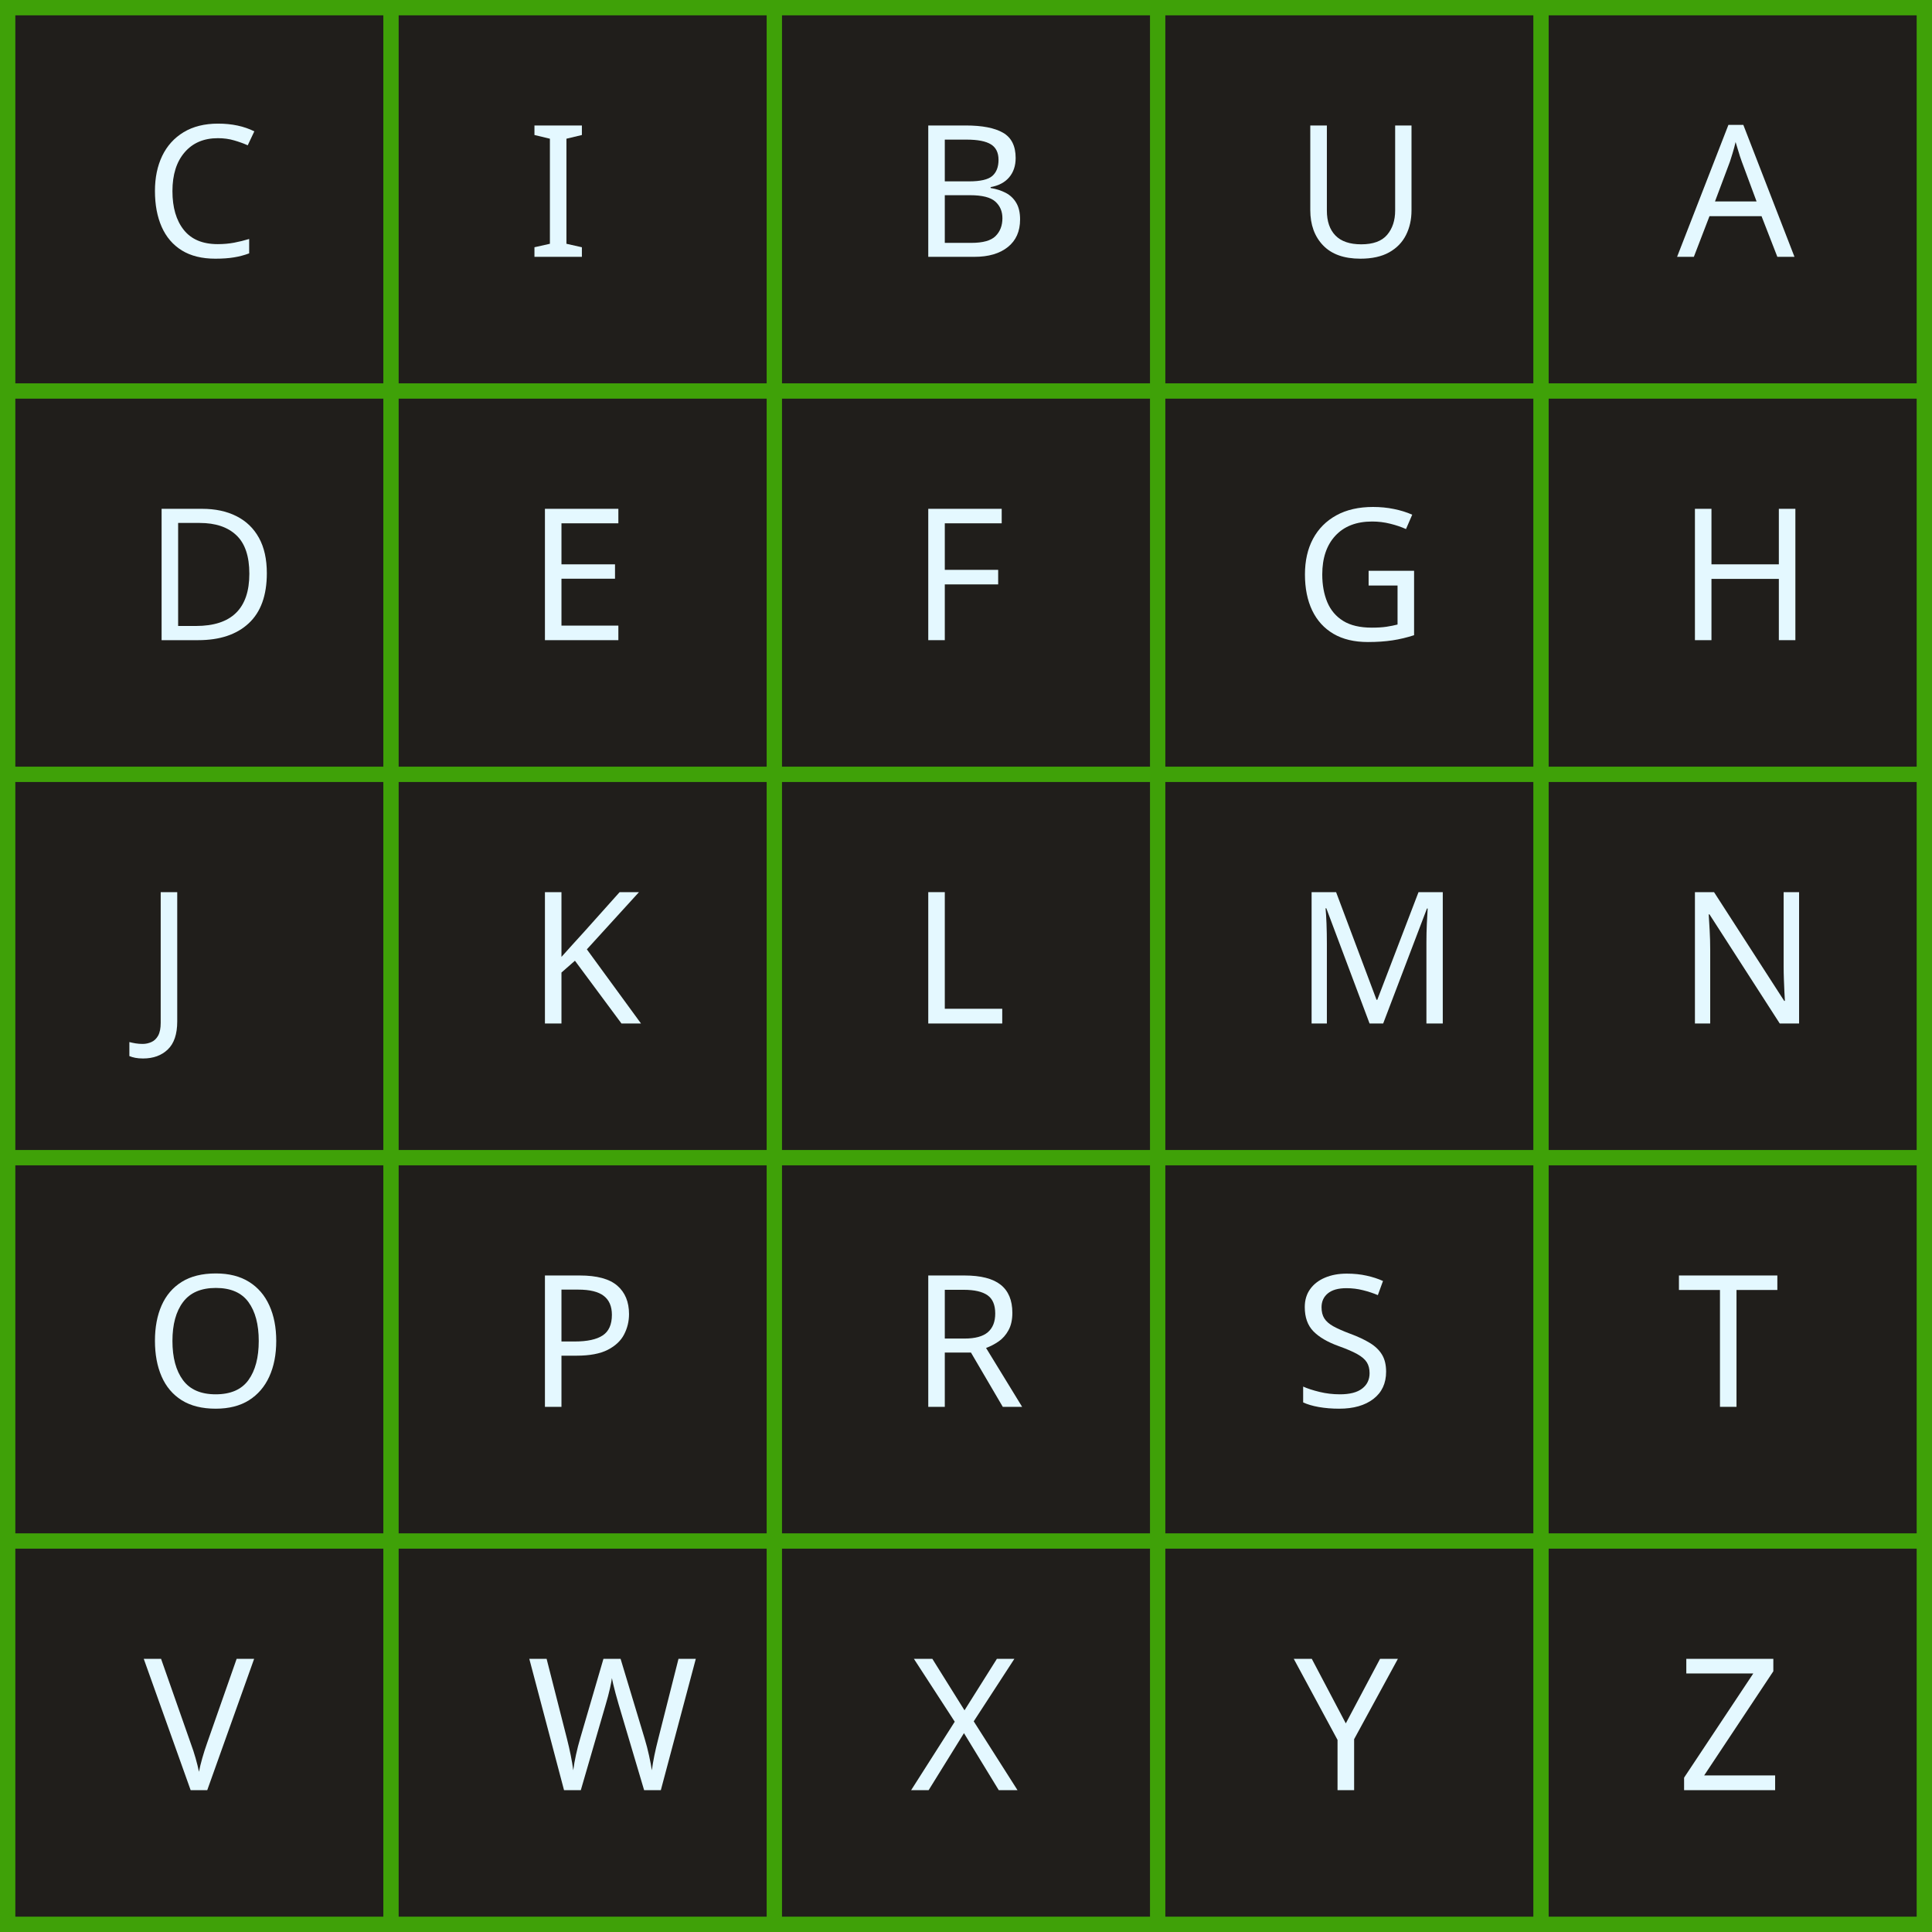
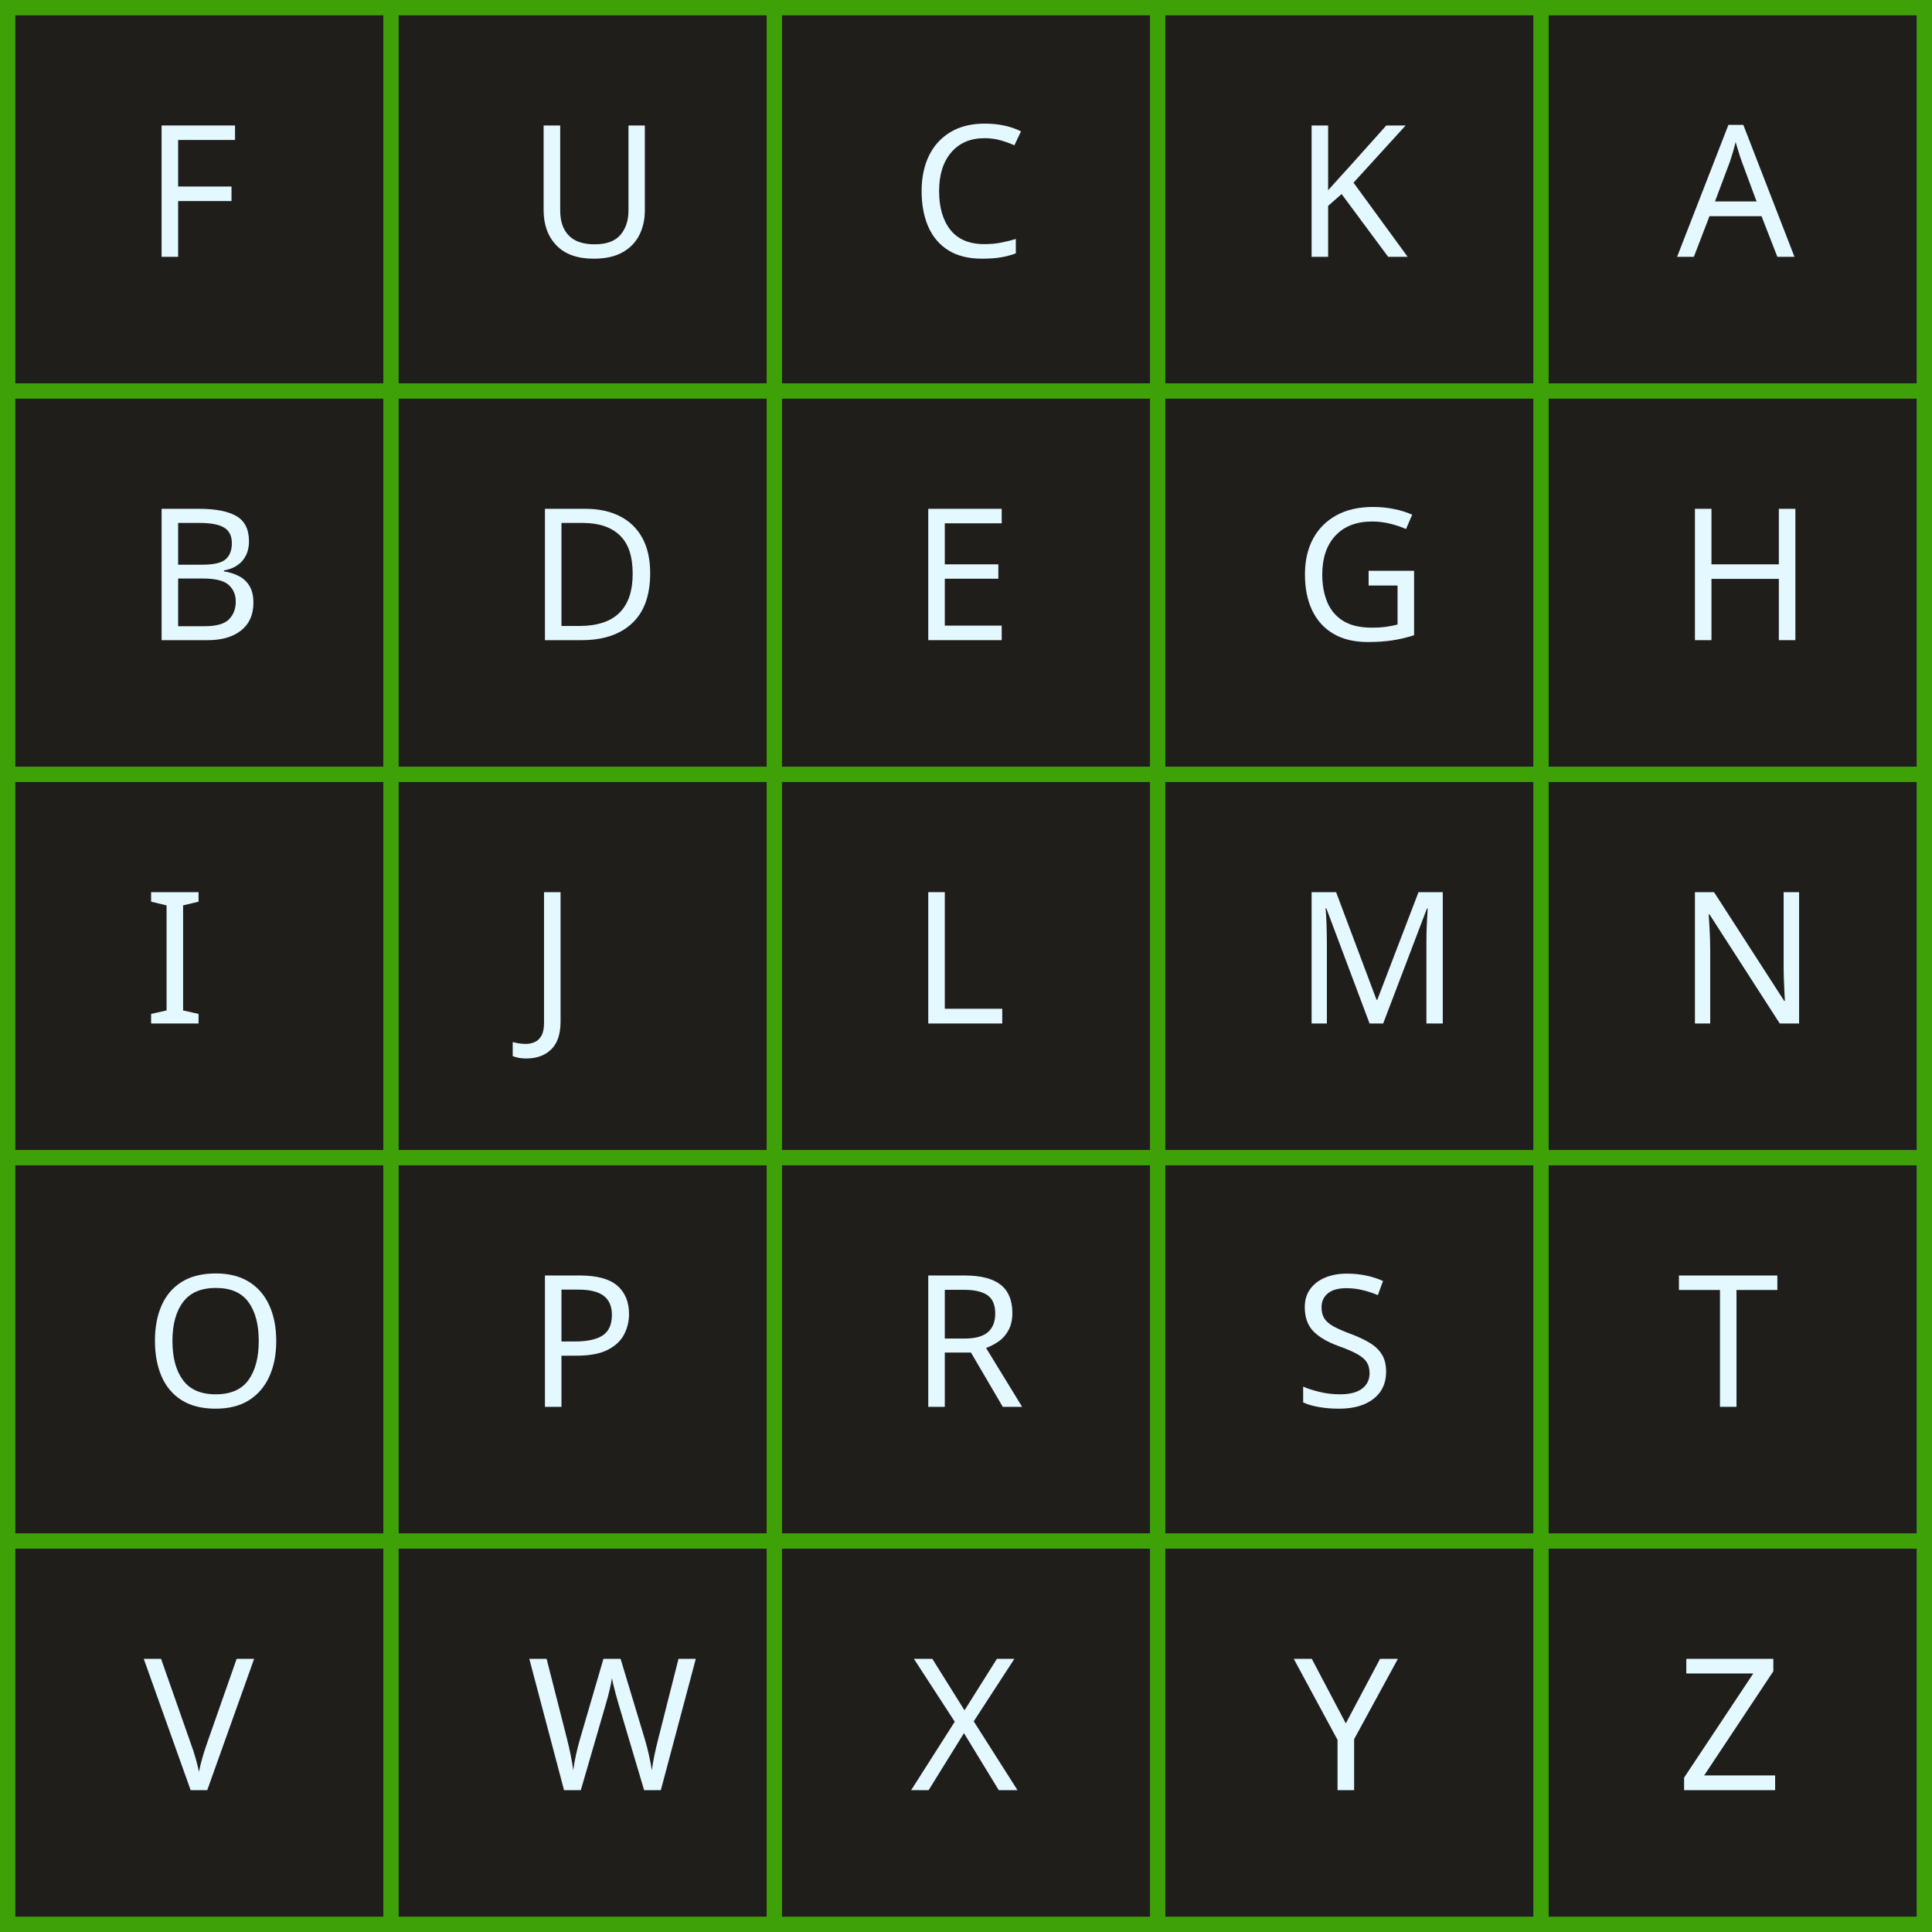
<svg xmlns="http://www.w3.org/2000/svg" version="1.1" width="504" height="504">
  <style type="text/css">
        @font-face {
            font-family: 'Fira Code', monospace;
            rc: url('fonts/FiraCode-Medium.ttf');
        }
    </style>
  <rect width="504" height="504" x="0" y="0" fill="#3fa108" />
  <rect width="96" height="96" x="04" y="04" fill="#201e1b" />
-   <text x="037.5" y="067" font-size="48" ext-anchor="middle" font-family="Fira Code" fill="#e4f8ff">C</text>
+   <text x="037.5" y="067" font-size="48" ext-anchor="middle" font-family="Fira Code" fill="#e4f8ff">F</text>
  <rect width="96" height="96" x="104" y="04" fill="#201e1b" />
-   <text x="137.5" y="067" font-size="48" ext-anchor="middle" font-family="Fira Code" fill="#e4f8ff">I</text>
+   <text x="137.5" y="067" font-size="48" ext-anchor="middle" font-family="Fira Code" fill="#e4f8ff">U</text>
  <rect width="96" height="96" x="204" y="04" fill="#201e1b" />
-   <text x="237.5" y="067" font-size="48" ext-anchor="middle" font-family="Fira Code" fill="#e4f8ff">B</text>
+   <text x="237.5" y="067" font-size="48" ext-anchor="middle" font-family="Fira Code" fill="#e4f8ff">C</text>
  <rect width="96" height="96" x="304" y="04" fill="#201e1b" />
-   <text x="337.5" y="067" font-size="48" ext-anchor="middle" font-family="Fira Code" fill="#e4f8ff">U</text>
+   <text x="337.5" y="067" font-size="48" ext-anchor="middle" font-family="Fira Code" fill="#e4f8ff">K</text>
  <rect width="96" height="96" x="404" y="04" fill="#201e1b" />
  <text x="437.5" y="067" font-size="48" ext-anchor="middle" font-family="Fira Code" fill="#e4f8ff">A</text>
  <rect width="96" height="96" x="04" y="104" fill="#201e1b" />
-   <text x="037.5" y="167" font-size="48" ext-anchor="middle" font-family="Fira Code" fill="#e4f8ff">D</text>
+   <text x="037.5" y="167" font-size="48" ext-anchor="middle" font-family="Fira Code" fill="#e4f8ff">B</text>
  <rect width="96" height="96" x="104" y="104" fill="#201e1b" />
-   <text x="137.5" y="167" font-size="48" ext-anchor="middle" font-family="Fira Code" fill="#e4f8ff">E</text>
+   <text x="137.5" y="167" font-size="48" ext-anchor="middle" font-family="Fira Code" fill="#e4f8ff">D</text>
  <rect width="96" height="96" x="204" y="104" fill="#201e1b" />
-   <text x="237.5" y="167" font-size="48" ext-anchor="middle" font-family="Fira Code" fill="#e4f8ff">F</text>
+   <text x="237.5" y="167" font-size="48" ext-anchor="middle" font-family="Fira Code" fill="#e4f8ff">E</text>
  <rect width="96" height="96" x="304" y="104" fill="#201e1b" />
  <text x="337.5" y="167" font-size="48" ext-anchor="middle" font-family="Fira Code" fill="#e4f8ff">G</text>
  <rect width="96" height="96" x="404" y="104" fill="#201e1b" />
  <text x="437.5" y="167" font-size="48" ext-anchor="middle" font-family="Fira Code" fill="#e4f8ff">H</text>
  <rect width="96" height="96" x="04" y="204" fill="#201e1b" />
-   <text x="037.5" y="267" font-size="48" ext-anchor="middle" font-family="Fira Code" fill="#e4f8ff">J</text>
+   <text x="037.5" y="267" font-size="48" ext-anchor="middle" font-family="Fira Code" fill="#e4f8ff">I</text>
  <rect width="96" height="96" x="104" y="204" fill="#201e1b" />
-   <text x="137.5" y="267" font-size="48" ext-anchor="middle" font-family="Fira Code" fill="#e4f8ff">K</text>
+   <text x="137.5" y="267" font-size="48" ext-anchor="middle" font-family="Fira Code" fill="#e4f8ff">J</text>
  <rect width="96" height="96" x="204" y="204" fill="#201e1b" />
  <text x="237.5" y="267" font-size="48" ext-anchor="middle" font-family="Fira Code" fill="#e4f8ff">L</text>
  <rect width="96" height="96" x="304" y="204" fill="#201e1b" />
  <text x="337.5" y="267" font-size="48" ext-anchor="middle" font-family="Fira Code" fill="#e4f8ff">M</text>
  <rect width="96" height="96" x="404" y="204" fill="#201e1b" />
  <text x="437.5" y="267" font-size="48" ext-anchor="middle" font-family="Fira Code" fill="#e4f8ff">N</text>
  <rect width="96" height="96" x="04" y="304" fill="#201e1b" />
  <text x="037.5" y="367" font-size="48" ext-anchor="middle" font-family="Fira Code" fill="#e4f8ff">O</text>
  <rect width="96" height="96" x="104" y="304" fill="#201e1b" />
  <text x="137.5" y="367" font-size="48" ext-anchor="middle" font-family="Fira Code" fill="#e4f8ff">P</text>
  <rect width="96" height="96" x="204" y="304" fill="#201e1b" />
  <text x="237.5" y="367" font-size="48" ext-anchor="middle" font-family="Fira Code" fill="#e4f8ff">R</text>
  <rect width="96" height="96" x="304" y="304" fill="#201e1b" />
  <text x="337.5" y="367" font-size="48" ext-anchor="middle" font-family="Fira Code" fill="#e4f8ff">S</text>
  <rect width="96" height="96" x="404" y="304" fill="#201e1b" />
  <text x="437.5" y="367" font-size="48" ext-anchor="middle" font-family="Fira Code" fill="#e4f8ff">T</text>
  <rect width="96" height="96" x="04" y="404" fill="#201e1b" />
  <text x="037.5" y="467" font-size="48" ext-anchor="middle" font-family="Fira Code" fill="#e4f8ff">V</text>
  <rect width="96" height="96" x="104" y="404" fill="#201e1b" />
  <text x="137.5" y="467" font-size="48" ext-anchor="middle" font-family="Fira Code" fill="#e4f8ff">W</text>
  <rect width="96" height="96" x="204" y="404" fill="#201e1b" />
  <text x="237.5" y="467" font-size="48" ext-anchor="middle" font-family="Fira Code" fill="#e4f8ff">X</text>
  <rect width="96" height="96" x="304" y="404" fill="#201e1b" />
  <text x="337.5" y="467" font-size="48" ext-anchor="middle" font-family="Fira Code" fill="#e4f8ff">Y</text>
  <rect width="96" height="96" x="404" y="404" fill="#201e1b" />
  <text x="437.5" y="467" font-size="48" ext-anchor="middle" font-family="Fira Code" fill="#e4f8ff">Z</text>
</svg>
